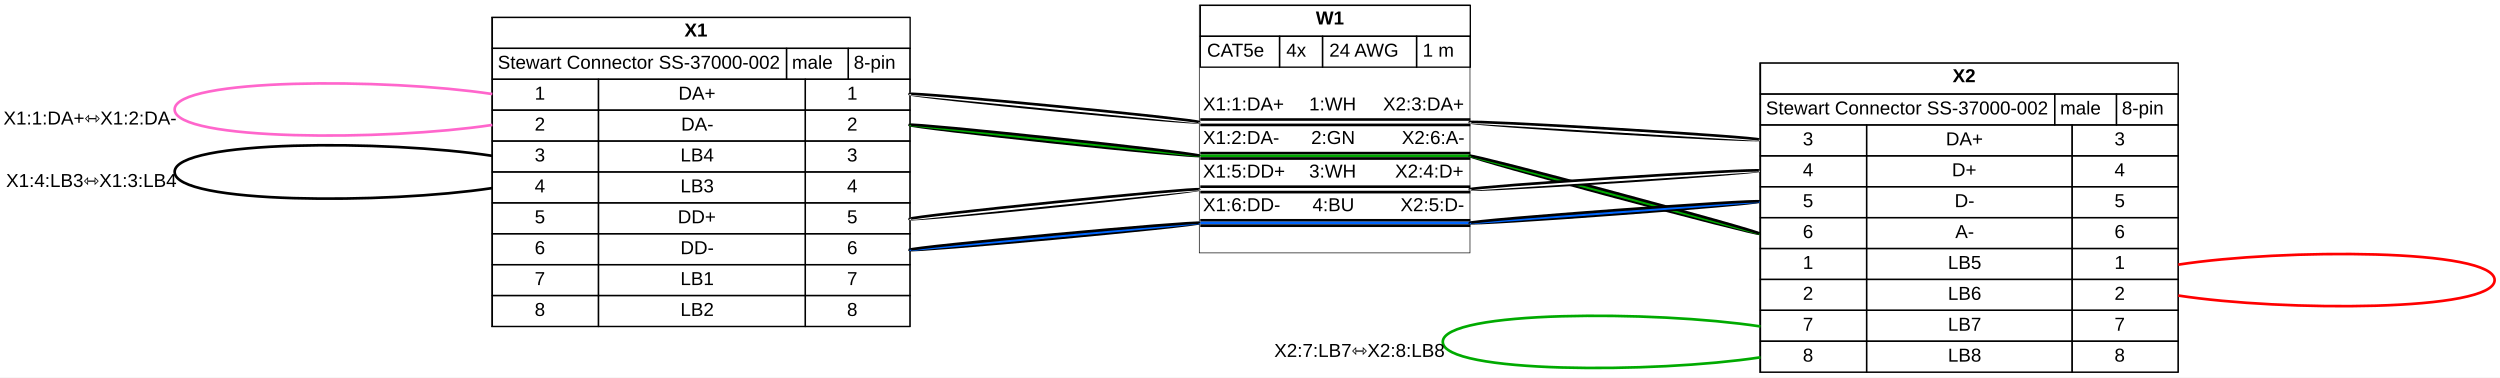
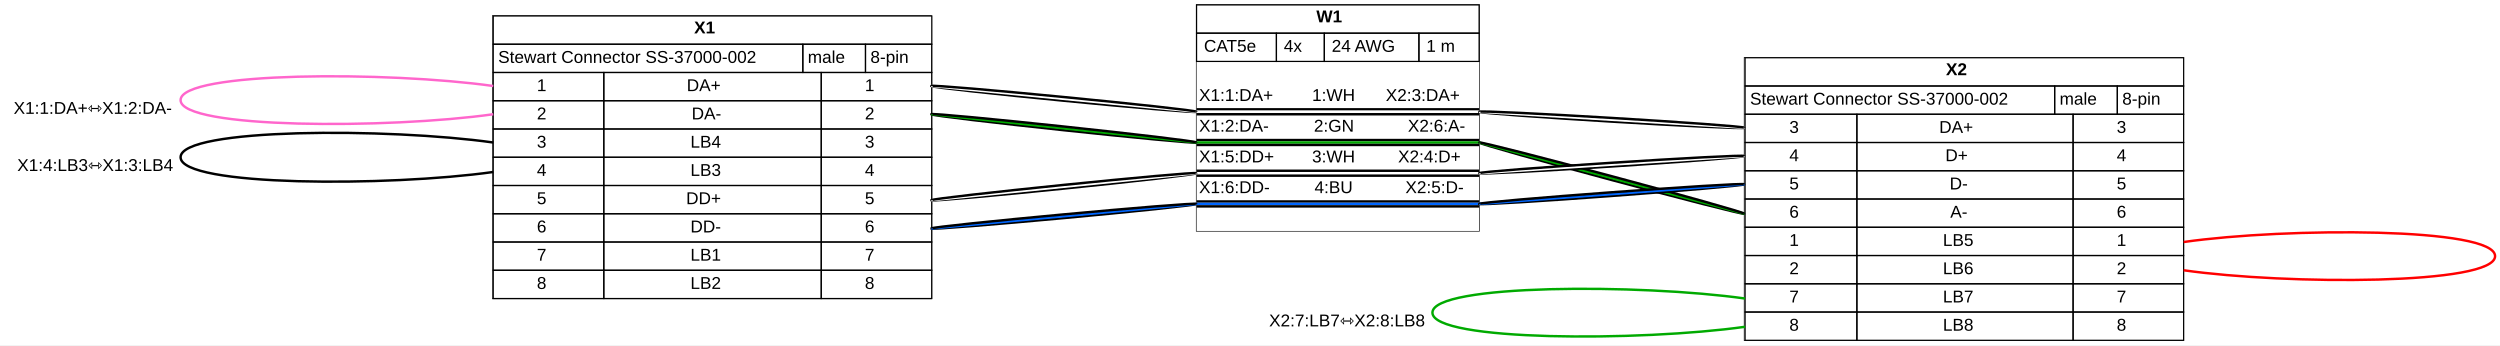
- <svg xmlns="http://www.w3.org/2000/svg" width="1861pt" height="281pt" viewBox="0.00 0.00 1861.00 281.00">
+ <svg xmlns="http://www.w3.org/2000/svg" width="2035pt" height="281pt" viewBox="0.00 0.00 2035.00 281.00">
  <g id="graph0" class="graph" transform="scale(1 1) rotate(0) translate(4 277)">
-     <polygon fill="#ffffff" stroke="transparent" points="-4,4 -4,-277 1857,-277 1857,4 -4,4" />
+     <polygon fill="#ffffff" stroke="transparent" points="-4,4 -4,-277 2031,-277 2031,4 -4,4" />
    <g id="node1" class="node">
-       <polygon fill="#ffffff" stroke="black" points="673,-264 362,-264 362,-34 673,-34 673,-264" />
-       <polygon fill="#ffffff" stroke="transparent" points="362,-34 362,-264 673,-264 673,-34 362,-34" />
-       <polygon fill="#ffffff" stroke="transparent" points="362.5,-241 362.5,-264 673.5,-264 673.5,-241 362.5,-241" />
-       <polygon fill="none" stroke="black" points="362.5,-241 362.5,-264 673.5,-264 673.5,-241 362.5,-241" />
-       <text text-anchor="start" x="501.5" y="-249.8" font-family="arial" font-size="14.00"> </text>
-       <text text-anchor="start" x="505.5" y="-249.8" font-family="arial" font-weight="bold" font-size="14.00"> X1 </text>
-       <text text-anchor="start" x="530.5" y="-249.8" font-family="arial" font-size="14.00"> </text>
-       <polygon fill="none" stroke="black" points="362.5,-218 362.5,-241 581.5,-241 581.5,-218 362.5,-218" />
-       <text text-anchor="start" x="366.5" y="-225.8" font-family="arial" font-size="14.00"> Stewart Connector SS-37000-002 </text>
-       <polygon fill="none" stroke="black" points="581.5,-218 581.5,-241 627.5,-241 627.5,-218 581.5,-218" />
-       <text text-anchor="start" x="585.5" y="-225.8" font-family="arial" font-size="14.00"> male </text>
-       <polygon fill="none" stroke="black" points="627.5,-218 627.5,-241 673.5,-241 673.5,-218 627.5,-218" />
-       <text text-anchor="start" x="631.5" y="-225.8" font-family="arial" font-size="14.00"> 8-pin </text>
-       <polygon fill="none" stroke="black" points="362.5,-195 362.5,-218 441.5,-218 441.5,-195 362.5,-195" />
-       <text text-anchor="start" x="394" y="-202.8" font-family="arial" font-size="14.00"> 1 </text>
-       <polygon fill="none" stroke="black" points="441.5,-195 441.5,-218 595.5,-218 595.5,-195 441.5,-195" />
-       <text text-anchor="start" x="501" y="-202.8" font-family="arial" font-size="14.00"> DA+ </text>
-       <polygon fill="none" stroke="black" points="595.5,-195 595.5,-218 673.5,-218 673.5,-195 595.5,-195" />
-       <text text-anchor="start" x="626.5" y="-202.8" font-family="arial" font-size="14.00"> 1 </text>
-       <polygon fill="none" stroke="black" points="362.5,-172 362.5,-195 441.5,-195 441.5,-172 362.5,-172" />
-       <text text-anchor="start" x="394" y="-179.8" font-family="arial" font-size="14.00"> 2 </text>
-       <polygon fill="none" stroke="black" points="441.5,-172 441.5,-195 595.5,-195 595.5,-172 441.5,-172" />
-       <text text-anchor="start" x="503" y="-179.8" font-family="arial" font-size="14.00"> DA- </text>
-       <polygon fill="none" stroke="black" points="595.5,-172 595.5,-195 673.5,-195 673.5,-172 595.5,-172" />
-       <text text-anchor="start" x="626.5" y="-179.8" font-family="arial" font-size="14.00"> 2 </text>
-       <polygon fill="none" stroke="black" points="362.5,-149 362.5,-172 441.5,-172 441.5,-149 362.5,-149" />
-       <text text-anchor="start" x="394" y="-156.8" font-family="arial" font-size="14.00"> 3 </text>
-       <polygon fill="none" stroke="black" points="441.5,-149 441.5,-172 595.5,-172 595.5,-149 441.5,-149" />
-       <text text-anchor="start" x="502.5" y="-156.8" font-family="arial" font-size="14.00"> LB4 </text>
-       <polygon fill="none" stroke="black" points="595.5,-149 595.5,-172 673.5,-172 673.5,-149 595.5,-149" />
-       <text text-anchor="start" x="626.5" y="-156.8" font-family="arial" font-size="14.00"> 3 </text>
-       <polygon fill="none" stroke="black" points="362.5,-126 362.5,-149 441.5,-149 441.5,-126 362.5,-126" />
-       <text text-anchor="start" x="394" y="-133.8" font-family="arial" font-size="14.00"> 4 </text>
-       <polygon fill="none" stroke="black" points="441.5,-126 441.5,-149 595.5,-149 595.5,-126 441.5,-126" />
-       <text text-anchor="start" x="502.5" y="-133.8" font-family="arial" font-size="14.00"> LB3 </text>
-       <polygon fill="none" stroke="black" points="595.5,-126 595.5,-149 673.5,-149 673.5,-126 595.5,-126" />
-       <text text-anchor="start" x="626.5" y="-133.8" font-family="arial" font-size="14.00"> 4 </text>
-       <polygon fill="none" stroke="black" points="362.5,-103 362.5,-126 441.5,-126 441.5,-103 362.5,-103" />
-       <text text-anchor="start" x="394" y="-110.8" font-family="arial" font-size="14.00"> 5 </text>
-       <polygon fill="none" stroke="black" points="441.5,-103 441.5,-126 595.5,-126 595.5,-103 441.5,-103" />
-       <text text-anchor="start" x="500.5" y="-110.8" font-family="arial" font-size="14.00"> DD+ </text>
-       <polygon fill="none" stroke="black" points="595.5,-103 595.5,-126 673.5,-126 673.5,-103 595.5,-103" />
-       <text text-anchor="start" x="626.5" y="-110.8" font-family="arial" font-size="14.00"> 5 </text>
-       <polygon fill="none" stroke="black" points="362.5,-80 362.5,-103 441.5,-103 441.5,-80 362.5,-80" />
-       <text text-anchor="start" x="394" y="-87.8" font-family="arial" font-size="14.00"> 6 </text>
-       <polygon fill="none" stroke="black" points="441.5,-80 441.5,-103 595.5,-103 595.5,-80 441.5,-80" />
-       <text text-anchor="start" x="502.5" y="-87.8" font-family="arial" font-size="14.00"> DD- </text>
-       <polygon fill="none" stroke="black" points="595.5,-80 595.5,-103 673.5,-103 673.5,-80 595.5,-80" />
-       <text text-anchor="start" x="626.5" y="-87.8" font-family="arial" font-size="14.00"> 6 </text>
-       <polygon fill="none" stroke="black" points="362.5,-57 362.5,-80 441.5,-80 441.5,-57 362.5,-57" />
-       <text text-anchor="start" x="394" y="-64.8" font-family="arial" font-size="14.00"> 7 </text>
-       <polygon fill="none" stroke="black" points="441.5,-57 441.5,-80 595.5,-80 595.5,-57 441.5,-57" />
-       <text text-anchor="start" x="502.5" y="-64.8" font-family="arial" font-size="14.00"> LB1 </text>
-       <polygon fill="none" stroke="black" points="595.5,-57 595.5,-80 673.5,-80 673.5,-57 595.5,-57" />
-       <text text-anchor="start" x="626.5" y="-64.8" font-family="arial" font-size="14.00"> 7 </text>
-       <polygon fill="none" stroke="black" points="362.5,-34 362.5,-57 441.5,-57 441.5,-34 362.5,-34" />
-       <text text-anchor="start" x="394" y="-41.8" font-family="arial" font-size="14.00"> 8 </text>
-       <polygon fill="none" stroke="black" points="441.5,-34 441.5,-57 595.5,-57 595.5,-34 441.5,-34" />
-       <text text-anchor="start" x="502.5" y="-41.8" font-family="arial" font-size="14.00"> LB2 </text>
-       <polygon fill="none" stroke="black" points="595.5,-34 595.5,-57 673.5,-57 673.5,-34 595.5,-34" />
-       <text text-anchor="start" x="626.5" y="-41.8" font-family="arial" font-size="14.00"> 8 </text>
+       <polygon fill="#ffffff" stroke="black" points="754,-264 397,-264 397,-34 754,-34 754,-264" />
+       <polygon fill="#ffffff" stroke="transparent" points="397,-34 397,-264 754,-264 754,-34 397,-34" />
+       <polygon fill="#ffffff" stroke="transparent" points="397.5,-241 397.5,-264 754.5,-264 754.5,-241 397.5,-241" />
+       <polygon fill="none" stroke="black" points="397.5,-241 397.5,-264 754.5,-264 754.5,-241 397.5,-241" />
+       <text text-anchor="start" x="556" y="-249.8" font-family="arial" font-size="14.00"> </text>
+       <text text-anchor="start" x="561" y="-249.8" font-family="arial" font-weight="bold" font-size="14.00"> X1 </text>
+       <text text-anchor="start" x="591" y="-249.8" font-family="arial" font-size="14.00"> </text>
+       <polygon fill="none" stroke="black" points="397.5,-218 397.5,-241 649.5,-241 649.5,-218 397.5,-218" />
+       <text text-anchor="start" x="401.5" y="-225.8" font-family="arial" font-size="14.00"> Stewart Connector SS-37000-002 </text>
+       <polygon fill="none" stroke="black" points="649.5,-218 649.5,-241 700.5,-241 700.5,-218 649.5,-218" />
+       <text text-anchor="start" x="653.5" y="-225.8" font-family="arial" font-size="14.00"> male </text>
+       <polygon fill="none" stroke="black" points="700.5,-218 700.5,-241 754.5,-241 754.5,-218 700.5,-218" />
+       <text text-anchor="start" x="704.5" y="-225.8" font-family="arial" font-size="14.00"> 8-pin </text>
+       <polygon fill="none" stroke="black" points="397.5,-195 397.5,-218 487.5,-218 487.5,-195 397.5,-195" />
+       <text text-anchor="start" x="433" y="-202.8" font-family="arial" font-size="14.00"> 1 </text>
+       <polygon fill="none" stroke="black" points="487.5,-195 487.5,-218 664.5,-218 664.5,-195 487.5,-195" />
+       <text text-anchor="start" x="555" y="-202.8" font-family="arial" font-size="14.00"> DA+ </text>
+       <polygon fill="none" stroke="black" points="664.5,-195 664.5,-218 754.5,-218 754.5,-195 664.5,-195" />
+       <text text-anchor="start" x="700" y="-202.8" font-family="arial" font-size="14.00"> 1 </text>
+       <polygon fill="none" stroke="black" points="397.5,-172 397.5,-195 487.5,-195 487.5,-172 397.5,-172" />
+       <text text-anchor="start" x="433" y="-179.8" font-family="arial" font-size="14.00"> 2 </text>
+       <polygon fill="none" stroke="black" points="487.5,-172 487.5,-195 664.5,-195 664.5,-172 487.5,-172" />
+       <text text-anchor="start" x="559" y="-179.8" font-family="arial" font-size="14.00"> DA- </text>
+       <polygon fill="none" stroke="black" points="664.5,-172 664.5,-195 754.5,-195 754.5,-172 664.5,-172" />
+       <text text-anchor="start" x="700" y="-179.8" font-family="arial" font-size="14.00"> 2 </text>
+       <polygon fill="none" stroke="black" points="397.5,-149 397.5,-172 487.5,-172 487.5,-149 397.5,-149" />
+       <text text-anchor="start" x="433" y="-156.8" font-family="arial" font-size="14.00"> 3 </text>
+       <polygon fill="none" stroke="black" points="487.5,-149 487.5,-172 664.5,-172 664.5,-149 487.5,-149" />
+       <text text-anchor="start" x="558" y="-156.8" font-family="arial" font-size="14.00"> LB4 </text>
+       <polygon fill="none" stroke="black" points="664.5,-149 664.5,-172 754.5,-172 754.5,-149 664.5,-149" />
+       <text text-anchor="start" x="700" y="-156.8" font-family="arial" font-size="14.00"> 3 </text>
+       <polygon fill="none" stroke="black" points="397.5,-126 397.5,-149 487.5,-149 487.5,-126 397.5,-126" />
+       <text text-anchor="start" x="433" y="-133.8" font-family="arial" font-size="14.00"> 4 </text>
+       <polygon fill="none" stroke="black" points="487.5,-126 487.5,-149 664.5,-149 664.5,-126 487.5,-126" />
+       <text text-anchor="start" x="558" y="-133.8" font-family="arial" font-size="14.00"> LB3 </text>
+       <polygon fill="none" stroke="black" points="664.5,-126 664.5,-149 754.5,-149 754.5,-126 664.5,-126" />
+       <text text-anchor="start" x="700" y="-133.8" font-family="arial" font-size="14.00"> 4 </text>
+       <polygon fill="none" stroke="black" points="397.5,-103 397.5,-126 487.5,-126 487.5,-103 397.5,-103" />
+       <text text-anchor="start" x="433" y="-110.8" font-family="arial" font-size="14.00"> 5 </text>
+       <polygon fill="none" stroke="black" points="487.5,-103 487.5,-126 664.5,-126 664.5,-103 487.5,-103" />
+       <text text-anchor="start" x="554.5" y="-110.8" font-family="arial" font-size="14.00"> DD+ </text>
+       <polygon fill="none" stroke="black" points="664.5,-103 664.5,-126 754.5,-126 754.5,-103 664.5,-103" />
+       <text text-anchor="start" x="700" y="-110.8" font-family="arial" font-size="14.00"> 5 </text>
+       <polygon fill="none" stroke="black" points="397.5,-80 397.5,-103 487.5,-103 487.5,-80 397.5,-80" />
+       <text text-anchor="start" x="433" y="-87.8" font-family="arial" font-size="14.00"> 6 </text>
+       <polygon fill="none" stroke="black" points="487.5,-80 487.5,-103 664.5,-103 664.5,-80 487.5,-80" />
+       <text text-anchor="start" x="558" y="-87.8" font-family="arial" font-size="14.00"> DD- </text>
+       <polygon fill="none" stroke="black" points="664.5,-80 664.5,-103 754.5,-103 754.5,-80 664.5,-80" />
+       <text text-anchor="start" x="700" y="-87.8" font-family="arial" font-size="14.00"> 6 </text>
+       <polygon fill="none" stroke="black" points="397.5,-57 397.5,-80 487.5,-80 487.5,-57 397.5,-57" />
+       <text text-anchor="start" x="433" y="-64.8" font-family="arial" font-size="14.00"> 7 </text>
+       <polygon fill="none" stroke="black" points="487.5,-57 487.5,-80 664.5,-80 664.5,-57 487.5,-57" />
+       <text text-anchor="start" x="558" y="-64.8" font-family="arial" font-size="14.00"> LB1 </text>
+       <polygon fill="none" stroke="black" points="664.5,-57 664.5,-80 754.5,-80 754.5,-57 664.5,-57" />
+       <text text-anchor="start" x="700" y="-64.8" font-family="arial" font-size="14.00"> 7 </text>
+       <polygon fill="none" stroke="black" points="397.5,-34 397.5,-57 487.5,-57 487.5,-34 397.5,-34" />
+       <text text-anchor="start" x="433" y="-41.8" font-family="arial" font-size="14.00"> 8 </text>
+       <polygon fill="none" stroke="black" points="487.5,-34 487.5,-57 664.5,-57 664.5,-34 487.5,-34" />
+       <text text-anchor="start" x="558" y="-41.8" font-family="arial" font-size="14.00"> LB2 </text>
+       <polygon fill="none" stroke="black" points="664.5,-34 664.5,-57 754.5,-57 754.5,-34 664.5,-34" />
+       <text text-anchor="start" x="700" y="-41.8" font-family="arial" font-size="14.00"> 8 </text>
    </g>
    <g id="edge1" class="edge">
-       <path fill="none" stroke="#ff66cc" stroke-width="2" d="M362.5,-207C283.33,-219 126,-219 126,-195.5 126,-172 283.33,-172 362.5,-184" />
-       <text text-anchor="middle" x="63" y="-184.3" font-family="arial" font-size="14.00">X1:1:DA+⇿X1:2:DA-</text>
+       <path fill="none" stroke="#ff66cc" stroke-width="2" d="M397.5,-207C312.33,-219 143,-219 143,-195.5 143,-172 312.33,-172 397.5,-184" />
+       <text text-anchor="middle" x="71.5" y="-184.3" font-family="arial" font-size="14.00">X1:1:DA+⇿X1:2:DA-</text>
    </g>
    <g id="edge2" class="edge">
-       <path fill="none" stroke="black" stroke-width="2" d="M362.5,-137C283.33,-125 126,-125 126,-149 126,-173 283.33,-173 362.5,-161" />
-       <text text-anchor="middle" x="64" y="-137.8" font-family="arial" font-size="14.00">X1:4:LB3⇿X1:3:LB4</text>
+       <path fill="none" stroke="black" stroke-width="2" d="M397.5,-137C312.33,-125 143,-125 143,-149 143,-173 312.33,-173 397.5,-161" />
+       <text text-anchor="middle" x="73.5" y="-137.8" font-family="arial" font-size="14.00">X1:4:LB3⇿X1:3:LB4</text>
    </g>
    <g id="node3" class="node">
-       <polygon fill="#ffffff" stroke="black" points="1090,-273 889,-273 889,-89 1090,-89 1090,-273" />
-       <polygon fill="#ffffff" stroke="transparent" points="889,-89 889,-273 1090,-273 1090,-89 889,-89" />
-       <polygon fill="#ffffff" stroke="transparent" points="889.5,-250 889.5,-273 1090.5,-273 1090.5,-250 889.5,-250" />
-       <polygon fill="none" stroke="black" points="889.5,-250 889.5,-273 1090.5,-273 1090.5,-250 889.5,-250" />
-       <text text-anchor="start" x="971.5" y="-258.8" font-family="arial" font-size="14.00"> </text>
-       <text text-anchor="start" x="975.5" y="-258.8" font-family="arial" font-weight="bold" font-size="14.00"> W1 </text>
-       <text text-anchor="start" x="1004.5" y="-258.8" font-family="arial" font-size="14.00"> </text>
-       <polygon fill="none" stroke="black" points="889.5,-227 889.5,-250 948.5,-250 948.5,-227 889.5,-227" />
-       <text text-anchor="start" x="894.5" y="-234.8" font-family="arial" font-size="14.00"> CAT5e </text>
-       <polygon fill="none" stroke="black" points="948.5,-227 948.5,-250 980.5,-250 980.5,-227 948.5,-227" />
-       <text text-anchor="start" x="953.5" y="-234.8" font-family="arial" font-size="14.00"> 4x </text>
-       <polygon fill="none" stroke="black" points="980.5,-227 980.5,-250 1050.5,-250 1050.5,-227 980.5,-227" />
-       <text text-anchor="start" x="985.5" y="-234.8" font-family="arial" font-size="14.00"> 24 AWG </text>
-       <polygon fill="none" stroke="black" points="1050.5,-227 1050.5,-250 1090.5,-250 1090.5,-227 1050.5,-227" />
-       <text text-anchor="start" x="1055" y="-234.8" font-family="arial" font-size="14.00"> 1 m </text>
-       <text text-anchor="start" x="923" y="-213.8" font-family="arial" font-size="14.00"> </text>
-       <text text-anchor="start" x="891.5" y="-194.8" font-family="arial" font-size="14.00"> X1:1:DA+ </text>
-       <text text-anchor="start" x="962.5" y="-194.8" font-family="arial" font-size="14.00"> </text>
-       <text text-anchor="start" x="970.5" y="-194.8" font-family="arial" font-size="14.00"> 1:WH </text>
-       <text text-anchor="start" x="1017.5" y="-194.8" font-family="arial" font-size="14.00"> </text>
-       <text text-anchor="start" x="1025.5" y="-194.8" font-family="arial" font-size="14.00"> X2:3:DA+</text>
-       <polygon fill="#000000" stroke="transparent" points="889.5,-187 889.5,-189 1090.5,-189 1090.5,-187 889.5,-187" />
-       <polygon fill="#ffffff" stroke="transparent" points="889.5,-185 889.5,-187 1090.5,-187 1090.5,-185 889.5,-185" />
-       <polygon fill="#000000" stroke="transparent" points="889.5,-183 889.5,-185 1090.5,-185 1090.5,-183 889.5,-183" />
-       <text text-anchor="start" x="891.5" y="-169.8" font-family="arial" font-size="14.00"> X1:2:DA- </text>
-       <text text-anchor="start" x="962.5" y="-169.8" font-family="arial" font-size="14.00"> </text>
-       <text text-anchor="start" x="972" y="-169.8" font-family="arial" font-size="14.00"> 2:GN </text>
-       <text text-anchor="start" x="1017.5" y="-169.8" font-family="arial" font-size="14.00"> </text>
-       <text text-anchor="start" x="1039.5" y="-169.8" font-family="arial" font-size="14.00"> X2:6:A-</text>
-       <polygon fill="#000000" stroke="transparent" points="889.5,-162 889.5,-164 1090.5,-164 1090.5,-162 889.5,-162" />
-       <polygon fill="#00aa00" stroke="transparent" points="889.5,-160 889.5,-162 1090.5,-162 1090.5,-160 889.5,-160" />
-       <polygon fill="#000000" stroke="transparent" points="889.5,-158 889.5,-160 1090.5,-160 1090.5,-158 889.5,-158" />
-       <text text-anchor="start" x="891.5" y="-144.8" font-family="arial" font-size="14.00"> X1:5:DD+ </text>
-       <text text-anchor="start" x="962.5" y="-144.8" font-family="arial" font-size="14.00"> </text>
-       <text text-anchor="start" x="970.5" y="-144.8" font-family="arial" font-size="14.00"> 3:WH </text>
-       <text text-anchor="start" x="1017.5" y="-144.8" font-family="arial" font-size="14.00"> </text>
-       <text text-anchor="start" x="1034.5" y="-144.8" font-family="arial" font-size="14.00"> X2:4:D+</text>
-       <polygon fill="#000000" stroke="transparent" points="889.5,-137 889.5,-139 1090.5,-139 1090.5,-137 889.5,-137" />
-       <polygon fill="#ffffff" stroke="transparent" points="889.5,-135 889.5,-137 1090.5,-137 1090.5,-135 889.5,-135" />
-       <polygon fill="#000000" stroke="transparent" points="889.5,-133 889.5,-135 1090.5,-135 1090.5,-133 889.5,-133" />
-       <text text-anchor="start" x="891.5" y="-119.8" font-family="arial" font-size="14.00"> X1:6:DD- </text>
-       <text text-anchor="start" x="962.5" y="-119.8" font-family="arial" font-size="14.00"> </text>
-       <text text-anchor="start" x="973" y="-119.8" font-family="arial" font-size="14.00"> 4:BU </text>
-       <text text-anchor="start" x="1017.5" y="-119.8" font-family="arial" font-size="14.00"> </text>
-       <text text-anchor="start" x="1038.5" y="-119.8" font-family="arial" font-size="14.00"> X2:5:D-</text>
-       <polygon fill="#000000" stroke="transparent" points="889.5,-112 889.5,-114 1090.5,-114 1090.5,-112 889.5,-112" />
-       <polygon fill="#0066ff" stroke="transparent" points="889.5,-110 889.5,-112 1090.5,-112 1090.5,-110 889.5,-110" />
-       <polygon fill="#000000" stroke="transparent" points="889.5,-108 889.5,-110 1090.5,-110 1090.5,-108 889.5,-108" />
-       <text text-anchor="start" x="923" y="-94.8" font-family="arial" font-size="14.00"> </text>
+       <polygon fill="#ffffff" stroke="black" points="1200,-273 970,-273 970,-89 1200,-89 1200,-273" />
+       <polygon fill="#ffffff" stroke="transparent" points="970,-89 970,-273 1200,-273 1200,-89 970,-89" />
+       <polygon fill="#ffffff" stroke="transparent" points="970,-250 970,-273 1200,-273 1200,-250 970,-250" />
+       <polygon fill="none" stroke="black" points="970,-250 970,-273 1200,-273 1200,-250 970,-250" />
+       <text text-anchor="start" x="1062.5" y="-258.8" font-family="arial" font-size="14.00"> </text>
+       <text text-anchor="start" x="1067.5" y="-258.8" font-family="arial" font-weight="bold" font-size="14.00"> W1 </text>
+       <text text-anchor="start" x="1102.5" y="-258.8" font-family="arial" font-size="14.00"> </text>
+       <polygon fill="none" stroke="black" points="970,-227 970,-250 1035,-250 1035,-227 970,-227" />
+       <text text-anchor="start" x="976" y="-234.8" font-family="arial" font-size="14.00"> CAT5e </text>
+       <polygon fill="none" stroke="black" points="1035,-227 1035,-250 1074,-250 1074,-227 1035,-227" />
+       <text text-anchor="start" x="1041" y="-234.8" font-family="arial" font-size="14.00"> 4x </text>
+       <polygon fill="none" stroke="black" points="1074,-227 1074,-250 1151,-250 1151,-227 1074,-227" />
+       <text text-anchor="start" x="1080" y="-234.8" font-family="arial" font-size="14.00"> 24 AWG </text>
+       <polygon fill="none" stroke="black" points="1151,-227 1151,-250 1200,-250 1200,-227 1151,-227" />
+       <text text-anchor="start" x="1157" y="-234.8" font-family="arial" font-size="14.00"> 1 m </text>
+       <text text-anchor="start" x="1009" y="-213.8" font-family="arial" font-size="14.00"> </text>
+       <text text-anchor="start" x="972" y="-194.8" font-family="arial" font-size="14.00"> X1:1:DA+ </text>
+       <text text-anchor="start" x="1055" y="-194.8" font-family="arial" font-size="14.00"> </text>
+       <text text-anchor="start" x="1064" y="-194.8" font-family="arial" font-size="14.00"> 1:WH </text>
+       <text text-anchor="start" x="1115" y="-194.8" font-family="arial" font-size="14.00"> </text>
+       <text text-anchor="start" x="1124" y="-194.8" font-family="arial" font-size="14.00"> X2:3:DA+</text>
+       <polygon fill="#000000" stroke="transparent" points="970,-187 970,-189 1200,-189 1200,-187 970,-187" />
+       <polygon fill="#ffffff" stroke="transparent" points="970,-185 970,-187 1200,-187 1200,-185 970,-185" />
+       <polygon fill="#000000" stroke="transparent" points="970,-183 970,-185 1200,-185 1200,-183 970,-183" />
+       <text text-anchor="start" x="972" y="-169.8" font-family="arial" font-size="14.00"> X1:2:DA- </text>
+       <text text-anchor="start" x="1055" y="-169.8" font-family="arial" font-size="14.00"> </text>
+       <text text-anchor="start" x="1065.5" y="-169.8" font-family="arial" font-size="14.00"> 2:GN </text>
+       <text text-anchor="start" x="1115" y="-169.8" font-family="arial" font-size="14.00"> </text>
+       <text text-anchor="start" x="1142" y="-169.8" font-family="arial" font-size="14.00"> X2:6:A-</text>
+       <polygon fill="#000000" stroke="transparent" points="970,-162 970,-164 1200,-164 1200,-162 970,-162" />
+       <polygon fill="#00aa00" stroke="transparent" points="970,-160 970,-162 1200,-162 1200,-160 970,-160" />
+       <polygon fill="#000000" stroke="transparent" points="970,-158 970,-160 1200,-160 1200,-158 970,-158" />
+       <text text-anchor="start" x="972" y="-144.8" font-family="arial" font-size="14.00"> X1:5:DD+ </text>
+       <text text-anchor="start" x="1055" y="-144.8" font-family="arial" font-size="14.00"> </text>
+       <text text-anchor="start" x="1064" y="-144.8" font-family="arial" font-size="14.00"> 3:WH </text>
+       <text text-anchor="start" x="1115" y="-144.8" font-family="arial" font-size="14.00"> </text>
+       <text text-anchor="start" x="1134" y="-144.8" font-family="arial" font-size="14.00"> X2:4:D+</text>
+       <polygon fill="#000000" stroke="transparent" points="970,-137 970,-139 1200,-139 1200,-137 970,-137" />
+       <polygon fill="#ffffff" stroke="transparent" points="970,-135 970,-137 1200,-137 1200,-135 970,-135" />
+       <polygon fill="#000000" stroke="transparent" points="970,-133 970,-135 1200,-135 1200,-133 970,-133" />
+       <text text-anchor="start" x="972" y="-119.8" font-family="arial" font-size="14.00"> X1:6:DD- </text>
+       <text text-anchor="start" x="1055" y="-119.8" font-family="arial" font-size="14.00"> </text>
+       <text text-anchor="start" x="1066" y="-119.8" font-family="arial" font-size="14.00"> 4:BU </text>
+       <text text-anchor="start" x="1115" y="-119.8" font-family="arial" font-size="14.00"> </text>
+       <text text-anchor="start" x="1140" y="-119.8" font-family="arial" font-size="14.00"> X2:5:D-</text>
+       <polygon fill="#000000" stroke="transparent" points="970,-112 970,-114 1200,-114 1200,-112 970,-112" />
+       <polygon fill="#0066ff" stroke="transparent" points="970,-110 970,-112 1200,-112 1200,-110 970,-110" />
+       <polygon fill="#000000" stroke="transparent" points="970,-108 970,-110 1200,-110 1200,-108 970,-108" />
+       <text text-anchor="start" x="1009" y="-94.8" font-family="arial" font-size="14.00"> </text>
    </g>
    <g id="edge5" class="edge">
-       <path fill="none" stroke="#000000" stroke-width="2" d="M673,-207C672.81,-205.01 888.81,-184.01 889,-186" />
-       <path fill="none" stroke="#ffffff" stroke-width="2" d="M673,-207C673,-207 889,-186 889,-186" />
-       <path fill="none" stroke="#000000" stroke-width="2" d="M673,-207C673.19,-208.99 889.19,-187.99 889,-186" />
+       <path fill="none" stroke="#000000" stroke-width="2" d="M754,-207C753.81,-205.01 969.81,-184.01 970,-186" />
+       <path fill="none" stroke="#ffffff" stroke-width="2" d="M754,-207C754,-207 970,-186 970,-186" />
+       <path fill="none" stroke="#000000" stroke-width="2" d="M754,-207C754.19,-208.99 970.19,-187.99 970,-186" />
    </g>
    <g id="edge7" class="edge">
-       <path fill="none" stroke="#000000" stroke-width="2" d="M673,-184C672.79,-182.01 888.79,-159.01 889,-161" />
-       <path fill="none" stroke="#00aa00" stroke-width="2" d="M673,-184C673,-184 889,-161 889,-161" />
-       <path fill="none" stroke="#000000" stroke-width="2" d="M673,-184C673.21,-185.99 889.21,-162.99 889,-161" />
+       <path fill="none" stroke="#000000" stroke-width="2" d="M754,-184C753.79,-182.01 969.79,-159.01 970,-161" />
+       <path fill="none" stroke="#00aa00" stroke-width="2" d="M754,-184C754,-184 970,-161 970,-161" />
+       <path fill="none" stroke="#000000" stroke-width="2" d="M754,-184C754.21,-185.99 970.21,-162.99 970,-161" />
    </g>
    <g id="edge9" class="edge">
-       <path fill="none" stroke="#000000" stroke-width="2" d="M673,-114C673.2,-112.01 889.2,-134.01 889,-136" />
-       <path fill="none" stroke="#ffffff" stroke-width="2" d="M673,-114C673,-114 889,-136 889,-136" />
-       <path fill="none" stroke="#000000" stroke-width="2" d="M673,-114C672.8,-115.99 888.8,-137.99 889,-136" />
+       <path fill="none" stroke="#000000" stroke-width="2" d="M754,-114C754.2,-112.01 970.2,-134.01 970,-136" />
+       <path fill="none" stroke="#ffffff" stroke-width="2" d="M754,-114C754,-114 970,-136 970,-136" />
+       <path fill="none" stroke="#000000" stroke-width="2" d="M754,-114C753.8,-115.99 969.8,-137.99 970,-136" />
    </g>
    <g id="edge11" class="edge">
-       <path fill="none" stroke="#000000" stroke-width="2" d="M673,-91C673.18,-89.01 889.18,-109.01 889,-111" />
-       <path fill="none" stroke="#0066ff" stroke-width="2" d="M673,-91C673,-91 889,-111 889,-111" />
-       <path fill="none" stroke="#000000" stroke-width="2" d="M673,-91C672.82,-92.99 888.82,-112.99 889,-111" />
+       <path fill="none" stroke="#000000" stroke-width="2" d="M754,-91C754.18,-89.01 970.18,-109.01 970,-111" />
+       <path fill="none" stroke="#0066ff" stroke-width="2" d="M754,-91C754,-91 970,-111 970,-111" />
+       <path fill="none" stroke="#000000" stroke-width="2" d="M754,-91C753.82,-92.99 969.82,-112.99 970,-111" />
    </g>
    <g id="node2" class="node">
-       <polygon fill="#ffffff" stroke="black" points="1617,-230 1306,-230 1306,0 1617,0 1617,-230" />
-       <polygon fill="#ffffff" stroke="transparent" points="1306,0 1306,-230 1617,-230 1617,0 1306,0" />
-       <polygon fill="#ffffff" stroke="transparent" points="1306.5,-207 1306.5,-230 1617.5,-230 1617.5,-207 1306.5,-207" />
-       <polygon fill="none" stroke="black" points="1306.5,-207 1306.5,-230 1617.5,-230 1617.5,-207 1306.5,-207" />
-       <text text-anchor="start" x="1445.5" y="-215.8" font-family="arial" font-size="14.00"> </text>
-       <text text-anchor="start" x="1449.5" y="-215.8" font-family="arial" font-weight="bold" font-size="14.00"> X2 </text>
-       <text text-anchor="start" x="1474.5" y="-215.8" font-family="arial" font-size="14.00"> </text>
-       <polygon fill="none" stroke="black" points="1306.5,-184 1306.5,-207 1525.5,-207 1525.5,-184 1306.5,-184" />
-       <text text-anchor="start" x="1310.5" y="-191.8" font-family="arial" font-size="14.00"> Stewart Connector SS-37000-002 </text>
-       <polygon fill="none" stroke="black" points="1525.5,-184 1525.5,-207 1571.5,-207 1571.5,-184 1525.5,-184" />
-       <text text-anchor="start" x="1529.5" y="-191.8" font-family="arial" font-size="14.00"> male </text>
-       <polygon fill="none" stroke="black" points="1571.5,-184 1571.5,-207 1617.5,-207 1617.5,-184 1571.5,-184" />
-       <text text-anchor="start" x="1575.5" y="-191.8" font-family="arial" font-size="14.00"> 8-pin </text>
-       <polygon fill="none" stroke="black" points="1306.5,-161 1306.5,-184 1385.5,-184 1385.5,-161 1306.5,-161" />
-       <text text-anchor="start" x="1338" y="-168.8" font-family="arial" font-size="14.00"> 3 </text>
-       <polygon fill="none" stroke="black" points="1385.5,-161 1385.5,-184 1538.5,-184 1538.5,-161 1385.5,-161" />
-       <text text-anchor="start" x="1444.5" y="-168.8" font-family="arial" font-size="14.00"> DA+ </text>
-       <polygon fill="none" stroke="black" points="1538.5,-161 1538.5,-184 1617.5,-184 1617.5,-161 1538.5,-161" />
-       <text text-anchor="start" x="1570" y="-168.8" font-family="arial" font-size="14.00"> 3 </text>
-       <polygon fill="none" stroke="black" points="1306.5,-138 1306.5,-161 1385.5,-161 1385.5,-138 1306.5,-138" />
-       <text text-anchor="start" x="1338" y="-145.8" font-family="arial" font-size="14.00"> 4 </text>
-       <polygon fill="none" stroke="black" points="1385.5,-138 1385.5,-161 1538.5,-161 1538.5,-138 1385.5,-138" />
-       <text text-anchor="start" x="1449" y="-145.8" font-family="arial" font-size="14.00"> D+ </text>
-       <polygon fill="none" stroke="black" points="1538.5,-138 1538.5,-161 1617.5,-161 1617.5,-138 1538.5,-138" />
-       <text text-anchor="start" x="1570" y="-145.8" font-family="arial" font-size="14.00"> 4 </text>
-       <polygon fill="none" stroke="black" points="1306.5,-115 1306.5,-138 1385.5,-138 1385.5,-115 1306.5,-115" />
-       <text text-anchor="start" x="1338" y="-122.8" font-family="arial" font-size="14.00"> 5 </text>
-       <polygon fill="none" stroke="black" points="1385.5,-115 1385.5,-138 1538.5,-138 1538.5,-115 1385.5,-115" />
-       <text text-anchor="start" x="1451" y="-122.8" font-family="arial" font-size="14.00"> D- </text>
-       <polygon fill="none" stroke="black" points="1538.5,-115 1538.5,-138 1617.5,-138 1617.5,-115 1538.5,-115" />
-       <text text-anchor="start" x="1570" y="-122.8" font-family="arial" font-size="14.00"> 5 </text>
-       <polygon fill="none" stroke="black" points="1306.5,-92 1306.5,-115 1385.5,-115 1385.5,-92 1306.5,-92" />
-       <text text-anchor="start" x="1338" y="-99.8" font-family="arial" font-size="14.00"> 6 </text>
-       <polygon fill="none" stroke="black" points="1385.5,-92 1385.5,-115 1538.5,-115 1538.5,-92 1385.5,-92" />
-       <text text-anchor="start" x="1451.5" y="-99.8" font-family="arial" font-size="14.00"> A- </text>
-       <polygon fill="none" stroke="black" points="1538.5,-92 1538.5,-115 1617.5,-115 1617.5,-92 1538.5,-92" />
-       <text text-anchor="start" x="1570" y="-99.8" font-family="arial" font-size="14.00"> 6 </text>
-       <polygon fill="none" stroke="black" points="1306.5,-69 1306.5,-92 1385.5,-92 1385.5,-69 1306.5,-69" />
-       <text text-anchor="start" x="1338" y="-76.8" font-family="arial" font-size="14.00"> 1 </text>
-       <polygon fill="none" stroke="black" points="1385.5,-69 1385.5,-92 1538.5,-92 1538.5,-69 1385.5,-69" />
-       <text text-anchor="start" x="1446" y="-76.8" font-family="arial" font-size="14.00"> LB5 </text>
-       <polygon fill="none" stroke="black" points="1538.5,-69 1538.5,-92 1617.5,-92 1617.5,-69 1538.5,-69" />
-       <text text-anchor="start" x="1570" y="-76.8" font-family="arial" font-size="14.00"> 1 </text>
-       <polygon fill="none" stroke="black" points="1306.5,-46 1306.5,-69 1385.5,-69 1385.5,-46 1306.5,-46" />
-       <text text-anchor="start" x="1338" y="-53.8" font-family="arial" font-size="14.00"> 2 </text>
-       <polygon fill="none" stroke="black" points="1385.5,-46 1385.5,-69 1538.5,-69 1538.5,-46 1385.5,-46" />
-       <text text-anchor="start" x="1446" y="-53.8" font-family="arial" font-size="14.00"> LB6 </text>
-       <polygon fill="none" stroke="black" points="1538.5,-46 1538.5,-69 1617.5,-69 1617.5,-46 1538.5,-46" />
-       <text text-anchor="start" x="1570" y="-53.8" font-family="arial" font-size="14.00"> 2 </text>
-       <polygon fill="none" stroke="black" points="1306.5,-23 1306.5,-46 1385.5,-46 1385.5,-23 1306.5,-23" />
-       <text text-anchor="start" x="1338" y="-30.8" font-family="arial" font-size="14.00"> 7 </text>
-       <polygon fill="none" stroke="black" points="1385.5,-23 1385.5,-46 1538.5,-46 1538.5,-23 1385.5,-23" />
-       <text text-anchor="start" x="1446" y="-30.8" font-family="arial" font-size="14.00"> LB7 </text>
-       <polygon fill="none" stroke="black" points="1538.5,-23 1538.5,-46 1617.5,-46 1617.5,-23 1538.5,-23" />
-       <text text-anchor="start" x="1570" y="-30.8" font-family="arial" font-size="14.00"> 7 </text>
-       <polygon fill="none" stroke="black" points="1306.5,0 1306.5,-23 1385.5,-23 1385.5,0 1306.5,0" />
-       <text text-anchor="start" x="1338" y="-7.8" font-family="arial" font-size="14.00"> 8 </text>
-       <polygon fill="none" stroke="black" points="1385.5,0 1385.5,-23 1538.5,-23 1538.5,0 1385.5,0" />
-       <text text-anchor="start" x="1446" y="-7.8" font-family="arial" font-size="14.00"> LB8 </text>
-       <polygon fill="none" stroke="black" points="1538.5,0 1538.5,-23 1617.5,-23 1617.5,0 1538.5,0" />
-       <text text-anchor="start" x="1570" y="-7.8" font-family="arial" font-size="14.00"> 8 </text>
+       <polygon fill="#ffffff" stroke="black" points="1773,-230 1416,-230 1416,0 1773,0 1773,-230" />
+       <polygon fill="#ffffff" stroke="transparent" points="1416,0 1416,-230 1773,-230 1773,0 1416,0" />
+       <polygon fill="#ffffff" stroke="transparent" points="1416.5,-207 1416.5,-230 1773.5,-230 1773.5,-207 1416.5,-207" />
+       <polygon fill="none" stroke="black" points="1416.5,-207 1416.5,-230 1773.5,-230 1773.5,-207 1416.5,-207" />
+       <text text-anchor="start" x="1575" y="-215.8" font-family="arial" font-size="14.00"> </text>
+       <text text-anchor="start" x="1580" y="-215.8" font-family="arial" font-weight="bold" font-size="14.00"> X2 </text>
+       <text text-anchor="start" x="1610" y="-215.8" font-family="arial" font-size="14.00"> </text>
+       <polygon fill="none" stroke="black" points="1416.5,-184 1416.5,-207 1668.5,-207 1668.5,-184 1416.5,-184" />
+       <text text-anchor="start" x="1420.5" y="-191.8" font-family="arial" font-size="14.00"> Stewart Connector SS-37000-002 </text>
+       <polygon fill="none" stroke="black" points="1668.5,-184 1668.5,-207 1719.5,-207 1719.5,-184 1668.5,-184" />
+       <text text-anchor="start" x="1672.5" y="-191.8" font-family="arial" font-size="14.00"> male </text>
+       <polygon fill="none" stroke="black" points="1719.5,-184 1719.5,-207 1773.5,-207 1773.5,-184 1719.5,-184" />
+       <text text-anchor="start" x="1723.5" y="-191.8" font-family="arial" font-size="14.00"> 8-pin </text>
+       <polygon fill="none" stroke="black" points="1416.5,-161 1416.5,-184 1507.5,-184 1507.5,-161 1416.5,-161" />
+       <text text-anchor="start" x="1452.5" y="-168.8" font-family="arial" font-size="14.00"> 3 </text>
+       <polygon fill="none" stroke="black" points="1507.5,-161 1507.5,-184 1683.5,-184 1683.5,-161 1507.5,-161" />
+       <text text-anchor="start" x="1574.5" y="-168.8" font-family="arial" font-size="14.00"> DA+ </text>
+       <polygon fill="none" stroke="black" points="1683.5,-161 1683.5,-184 1773.5,-184 1773.5,-161 1683.5,-161" />
+       <text text-anchor="start" x="1719" y="-168.8" font-family="arial" font-size="14.00"> 3 </text>
+       <polygon fill="none" stroke="black" points="1416.5,-138 1416.5,-161 1507.5,-161 1507.5,-138 1416.5,-138" />
+       <text text-anchor="start" x="1452.5" y="-145.8" font-family="arial" font-size="14.00"> 4 </text>
+       <polygon fill="none" stroke="black" points="1507.5,-138 1507.5,-161 1683.5,-161 1683.5,-138 1507.5,-138" />
+       <text text-anchor="start" x="1579.5" y="-145.8" font-family="arial" font-size="14.00"> D+ </text>
+       <polygon fill="none" stroke="black" points="1683.5,-138 1683.5,-161 1773.5,-161 1773.5,-138 1683.5,-138" />
+       <text text-anchor="start" x="1719" y="-145.8" font-family="arial" font-size="14.00"> 4 </text>
+       <polygon fill="none" stroke="black" points="1416.5,-115 1416.5,-138 1507.5,-138 1507.5,-115 1416.5,-115" />
+       <text text-anchor="start" x="1452.5" y="-122.8" font-family="arial" font-size="14.00"> 5 </text>
+       <polygon fill="none" stroke="black" points="1507.5,-115 1507.5,-138 1683.5,-138 1683.5,-115 1507.5,-115" />
+       <text text-anchor="start" x="1583" y="-122.8" font-family="arial" font-size="14.00"> D- </text>
+       <polygon fill="none" stroke="black" points="1683.5,-115 1683.5,-138 1773.5,-138 1773.5,-115 1683.5,-115" />
+       <text text-anchor="start" x="1719" y="-122.8" font-family="arial" font-size="14.00"> 5 </text>
+       <polygon fill="none" stroke="black" points="1416.5,-92 1416.5,-115 1507.5,-115 1507.5,-92 1416.5,-92" />
+       <text text-anchor="start" x="1452.5" y="-99.8" font-family="arial" font-size="14.00"> 6 </text>
+       <polygon fill="none" stroke="black" points="1507.5,-92 1507.5,-115 1683.5,-115 1683.5,-92 1507.5,-92" />
+       <text text-anchor="start" x="1583.5" y="-99.8" font-family="arial" font-size="14.00"> A- </text>
+       <polygon fill="none" stroke="black" points="1683.5,-92 1683.5,-115 1773.5,-115 1773.5,-92 1683.5,-92" />
+       <text text-anchor="start" x="1719" y="-99.8" font-family="arial" font-size="14.00"> 6 </text>
+       <polygon fill="none" stroke="black" points="1416.5,-69 1416.5,-92 1507.5,-92 1507.5,-69 1416.5,-69" />
+       <text text-anchor="start" x="1452.5" y="-76.8" font-family="arial" font-size="14.00"> 1 </text>
+       <polygon fill="none" stroke="black" points="1507.5,-69 1507.5,-92 1683.5,-92 1683.5,-69 1507.5,-69" />
+       <text text-anchor="start" x="1577.5" y="-76.8" font-family="arial" font-size="14.00"> LB5 </text>
+       <polygon fill="none" stroke="black" points="1683.5,-69 1683.5,-92 1773.5,-92 1773.5,-69 1683.5,-69" />
+       <text text-anchor="start" x="1719" y="-76.8" font-family="arial" font-size="14.00"> 1 </text>
+       <polygon fill="none" stroke="black" points="1416.5,-46 1416.5,-69 1507.5,-69 1507.5,-46 1416.5,-46" />
+       <text text-anchor="start" x="1452.5" y="-53.8" font-family="arial" font-size="14.00"> 2 </text>
+       <polygon fill="none" stroke="black" points="1507.5,-46 1507.5,-69 1683.5,-69 1683.5,-46 1507.5,-46" />
+       <text text-anchor="start" x="1577.5" y="-53.8" font-family="arial" font-size="14.00"> LB6 </text>
+       <polygon fill="none" stroke="black" points="1683.5,-46 1683.5,-69 1773.5,-69 1773.5,-46 1683.5,-46" />
+       <text text-anchor="start" x="1719" y="-53.8" font-family="arial" font-size="14.00"> 2 </text>
+       <polygon fill="none" stroke="black" points="1416.5,-23 1416.5,-46 1507.5,-46 1507.5,-23 1416.5,-23" />
+       <text text-anchor="start" x="1452.5" y="-30.8" font-family="arial" font-size="14.00"> 7 </text>
+       <polygon fill="none" stroke="black" points="1507.5,-23 1507.5,-46 1683.5,-46 1683.5,-23 1507.5,-23" />
+       <text text-anchor="start" x="1577.5" y="-30.8" font-family="arial" font-size="14.00"> LB7 </text>
+       <polygon fill="none" stroke="black" points="1683.5,-23 1683.5,-46 1773.5,-46 1773.5,-23 1683.5,-23" />
+       <text text-anchor="start" x="1719" y="-30.8" font-family="arial" font-size="14.00"> 7 </text>
+       <polygon fill="none" stroke="black" points="1416.5,0 1416.5,-23 1507.5,-23 1507.5,0 1416.5,0" />
+       <text text-anchor="start" x="1452.5" y="-7.8" font-family="arial" font-size="14.00"> 8 </text>
+       <polygon fill="none" stroke="black" points="1507.5,0 1507.5,-23 1683.5,-23 1683.5,0 1507.5,0" />
+       <text text-anchor="start" x="1577.5" y="-7.8" font-family="arial" font-size="14.00"> LB8 </text>
+       <polygon fill="none" stroke="black" points="1683.5,0 1683.5,-23 1773.5,-23 1773.5,0 1683.5,0" />
+       <text text-anchor="start" x="1719" y="-7.8" font-family="arial" font-size="14.00"> 8 </text>
    </g>
    <g id="edge3" class="edge">
-       <path fill="none" stroke="#ff0000" stroke-width="2" d="M1617.5,-80C1695.67,-92 1853,-92 1853,-68.5 1853,-45 1695.67,-45 1617.5,-57" />
+       <path fill="none" stroke="#ff0000" stroke-width="2" d="M1773.5,-80C1857.67,-92 2027,-92 2027,-68.5 2027,-45 1857.67,-45 1773.5,-57" />
    </g>
    <g id="edge4" class="edge">
-       <path fill="none" stroke="#00aa00" stroke-width="2" d="M1306.5,-34C1227.33,-46 1070,-46 1070,-22.5 1070,1 1227.33,1 1306.5,-11" />
-       <text text-anchor="middle" x="1008" y="-11.3" font-family="arial" font-size="14.00">X2:7:LB7⇿X2:8:LB8</text>
+       <path fill="none" stroke="#00aa00" stroke-width="2" d="M1416.5,-34C1331.33,-46 1162,-46 1162,-22.5 1162,1 1331.33,1 1416.5,-11" />
+       <text text-anchor="middle" x="1092.5" y="-11.3" font-family="arial" font-size="14.00">X2:7:LB7⇿X2:8:LB8</text>
    </g>
    <g id="edge6" class="edge">
-       <path fill="none" stroke="#000000" stroke-width="2" d="M1090,-186C1089.88,-184 1305.88,-171 1306,-173" />
-       <path fill="none" stroke="#ffffff" stroke-width="2" d="M1090,-186C1090,-186 1306,-173 1306,-173" />
-       <path fill="none" stroke="#000000" stroke-width="2" d="M1090,-186C1090.12,-188 1306.12,-175 1306,-173" />
+       <path fill="none" stroke="#000000" stroke-width="2" d="M1200,-186C1199.88,-184 1415.88,-171 1416,-173" />
+       <path fill="none" stroke="#ffffff" stroke-width="2" d="M1200,-186C1200,-186 1416,-173 1416,-173" />
+       <path fill="none" stroke="#000000" stroke-width="2" d="M1200,-186C1200.12,-188 1416.12,-175 1416,-173" />
    </g>
    <g id="edge8" class="edge">
-       <path fill="none" stroke="#000000" stroke-width="2" d="M1090,-161C1089.48,-159.07 1305.48,-101.07 1306,-103" />
-       <path fill="none" stroke="#00aa00" stroke-width="2" d="M1090,-161C1090,-161 1306,-103 1306,-103" />
-       <path fill="none" stroke="#000000" stroke-width="2" d="M1090,-161C1090.52,-162.93 1306.52,-104.93 1306,-103" />
+       <path fill="none" stroke="#000000" stroke-width="2" d="M1200,-161C1199.48,-159.07 1415.48,-101.07 1416,-103" />
+       <path fill="none" stroke="#00aa00" stroke-width="2" d="M1200,-161C1200,-161 1416,-103 1416,-103" />
+       <path fill="none" stroke="#000000" stroke-width="2" d="M1200,-161C1200.52,-162.93 1416.52,-104.93 1416,-103" />
    </g>
    <g id="edge10" class="edge">
-       <path fill="none" stroke="#000000" stroke-width="2" d="M1090,-136C1090.13,-134 1306.13,-148 1306,-150" />
-       <path fill="none" stroke="#ffffff" stroke-width="2" d="M1090,-136C1090,-136 1306,-150 1306,-150" />
-       <path fill="none" stroke="#000000" stroke-width="2" d="M1090,-136C1089.87,-138 1305.87,-152 1306,-150" />
+       <path fill="none" stroke="#000000" stroke-width="2" d="M1200,-136C1200.13,-134 1416.13,-148 1416,-150" />
+       <path fill="none" stroke="#ffffff" stroke-width="2" d="M1200,-136C1200,-136 1416,-150 1416,-150" />
+       <path fill="none" stroke="#000000" stroke-width="2" d="M1200,-136C1199.87,-138 1415.87,-152 1416,-150" />
    </g>
    <g id="edge12" class="edge">
-       <path fill="none" stroke="#000000" stroke-width="2" d="M1090,-111C1090.15,-109.01 1306.15,-125.01 1306,-127" />
-       <path fill="none" stroke="#0066ff" stroke-width="2" d="M1090,-111C1090,-111 1306,-127 1306,-127" />
-       <path fill="none" stroke="#000000" stroke-width="2" d="M1090,-111C1089.85,-112.99 1305.85,-128.99 1306,-127" />
+       <path fill="none" stroke="#000000" stroke-width="2" d="M1200,-111C1200.15,-109.01 1416.15,-125.01 1416,-127" />
+       <path fill="none" stroke="#0066ff" stroke-width="2" d="M1200,-111C1200,-111 1416,-127 1416,-127" />
+       <path fill="none" stroke="#000000" stroke-width="2" d="M1200,-111C1199.85,-112.99 1415.85,-128.99 1416,-127" />
    </g>
  </g>
</svg>
